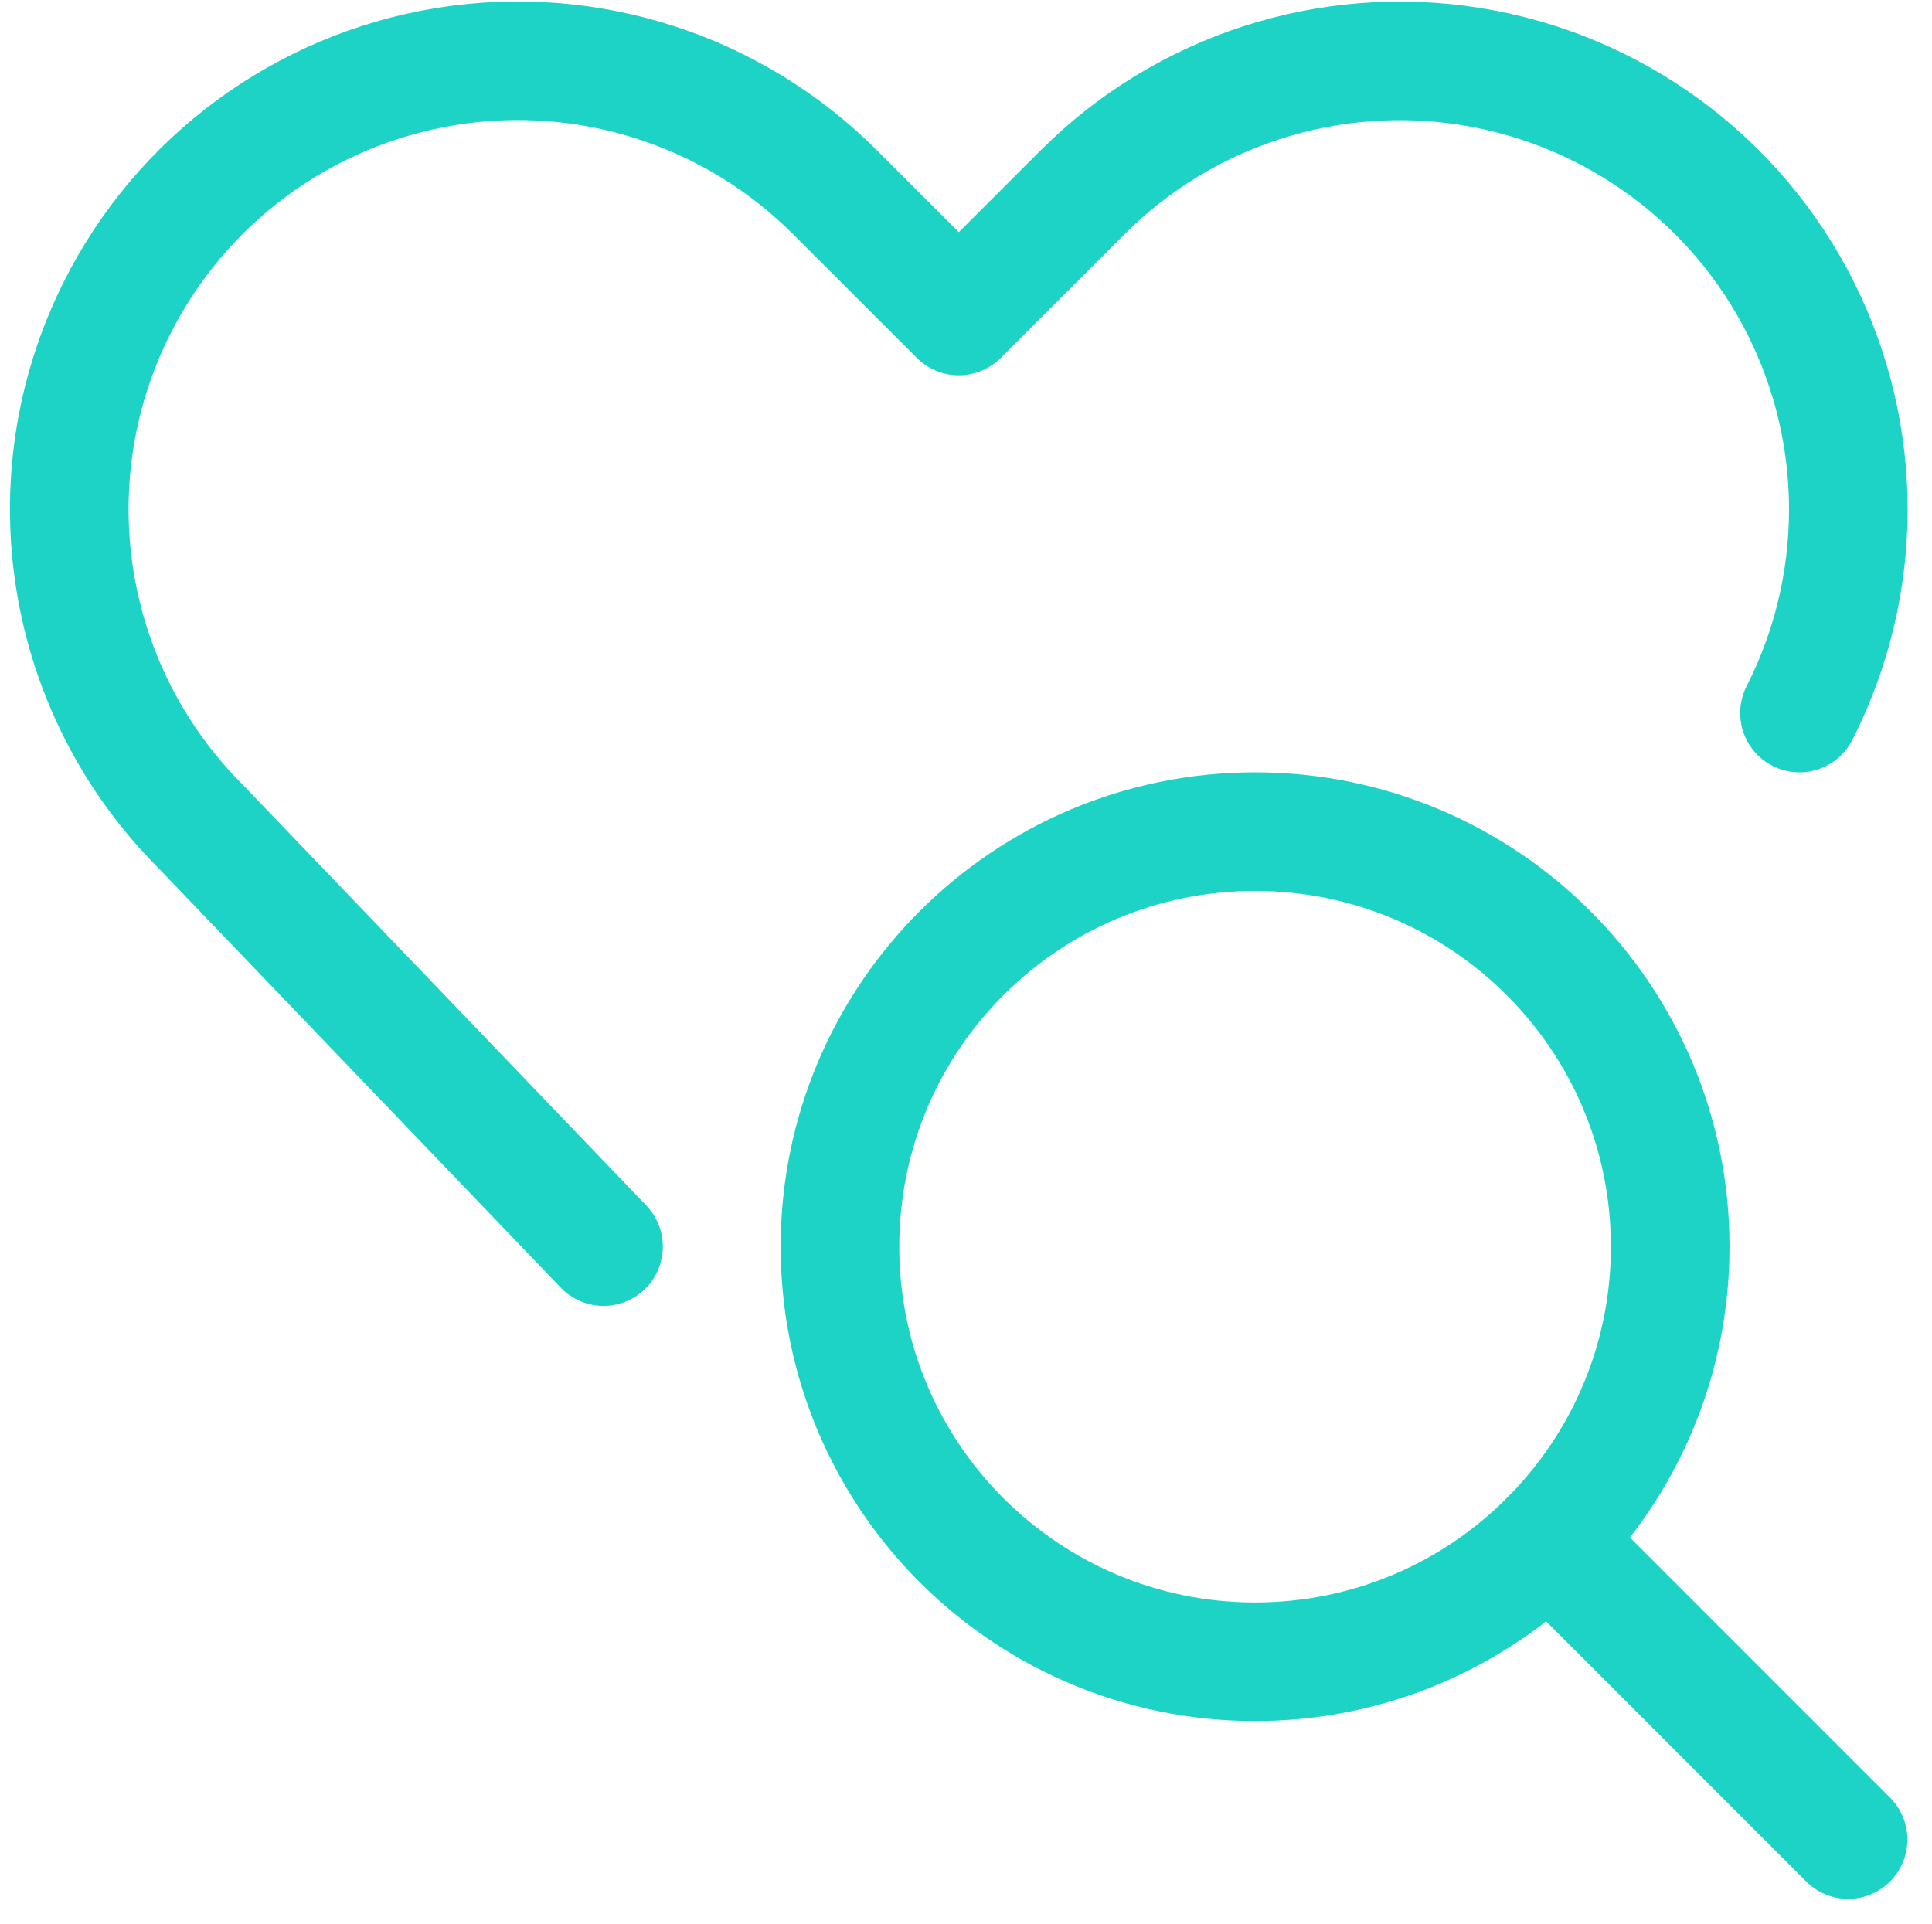
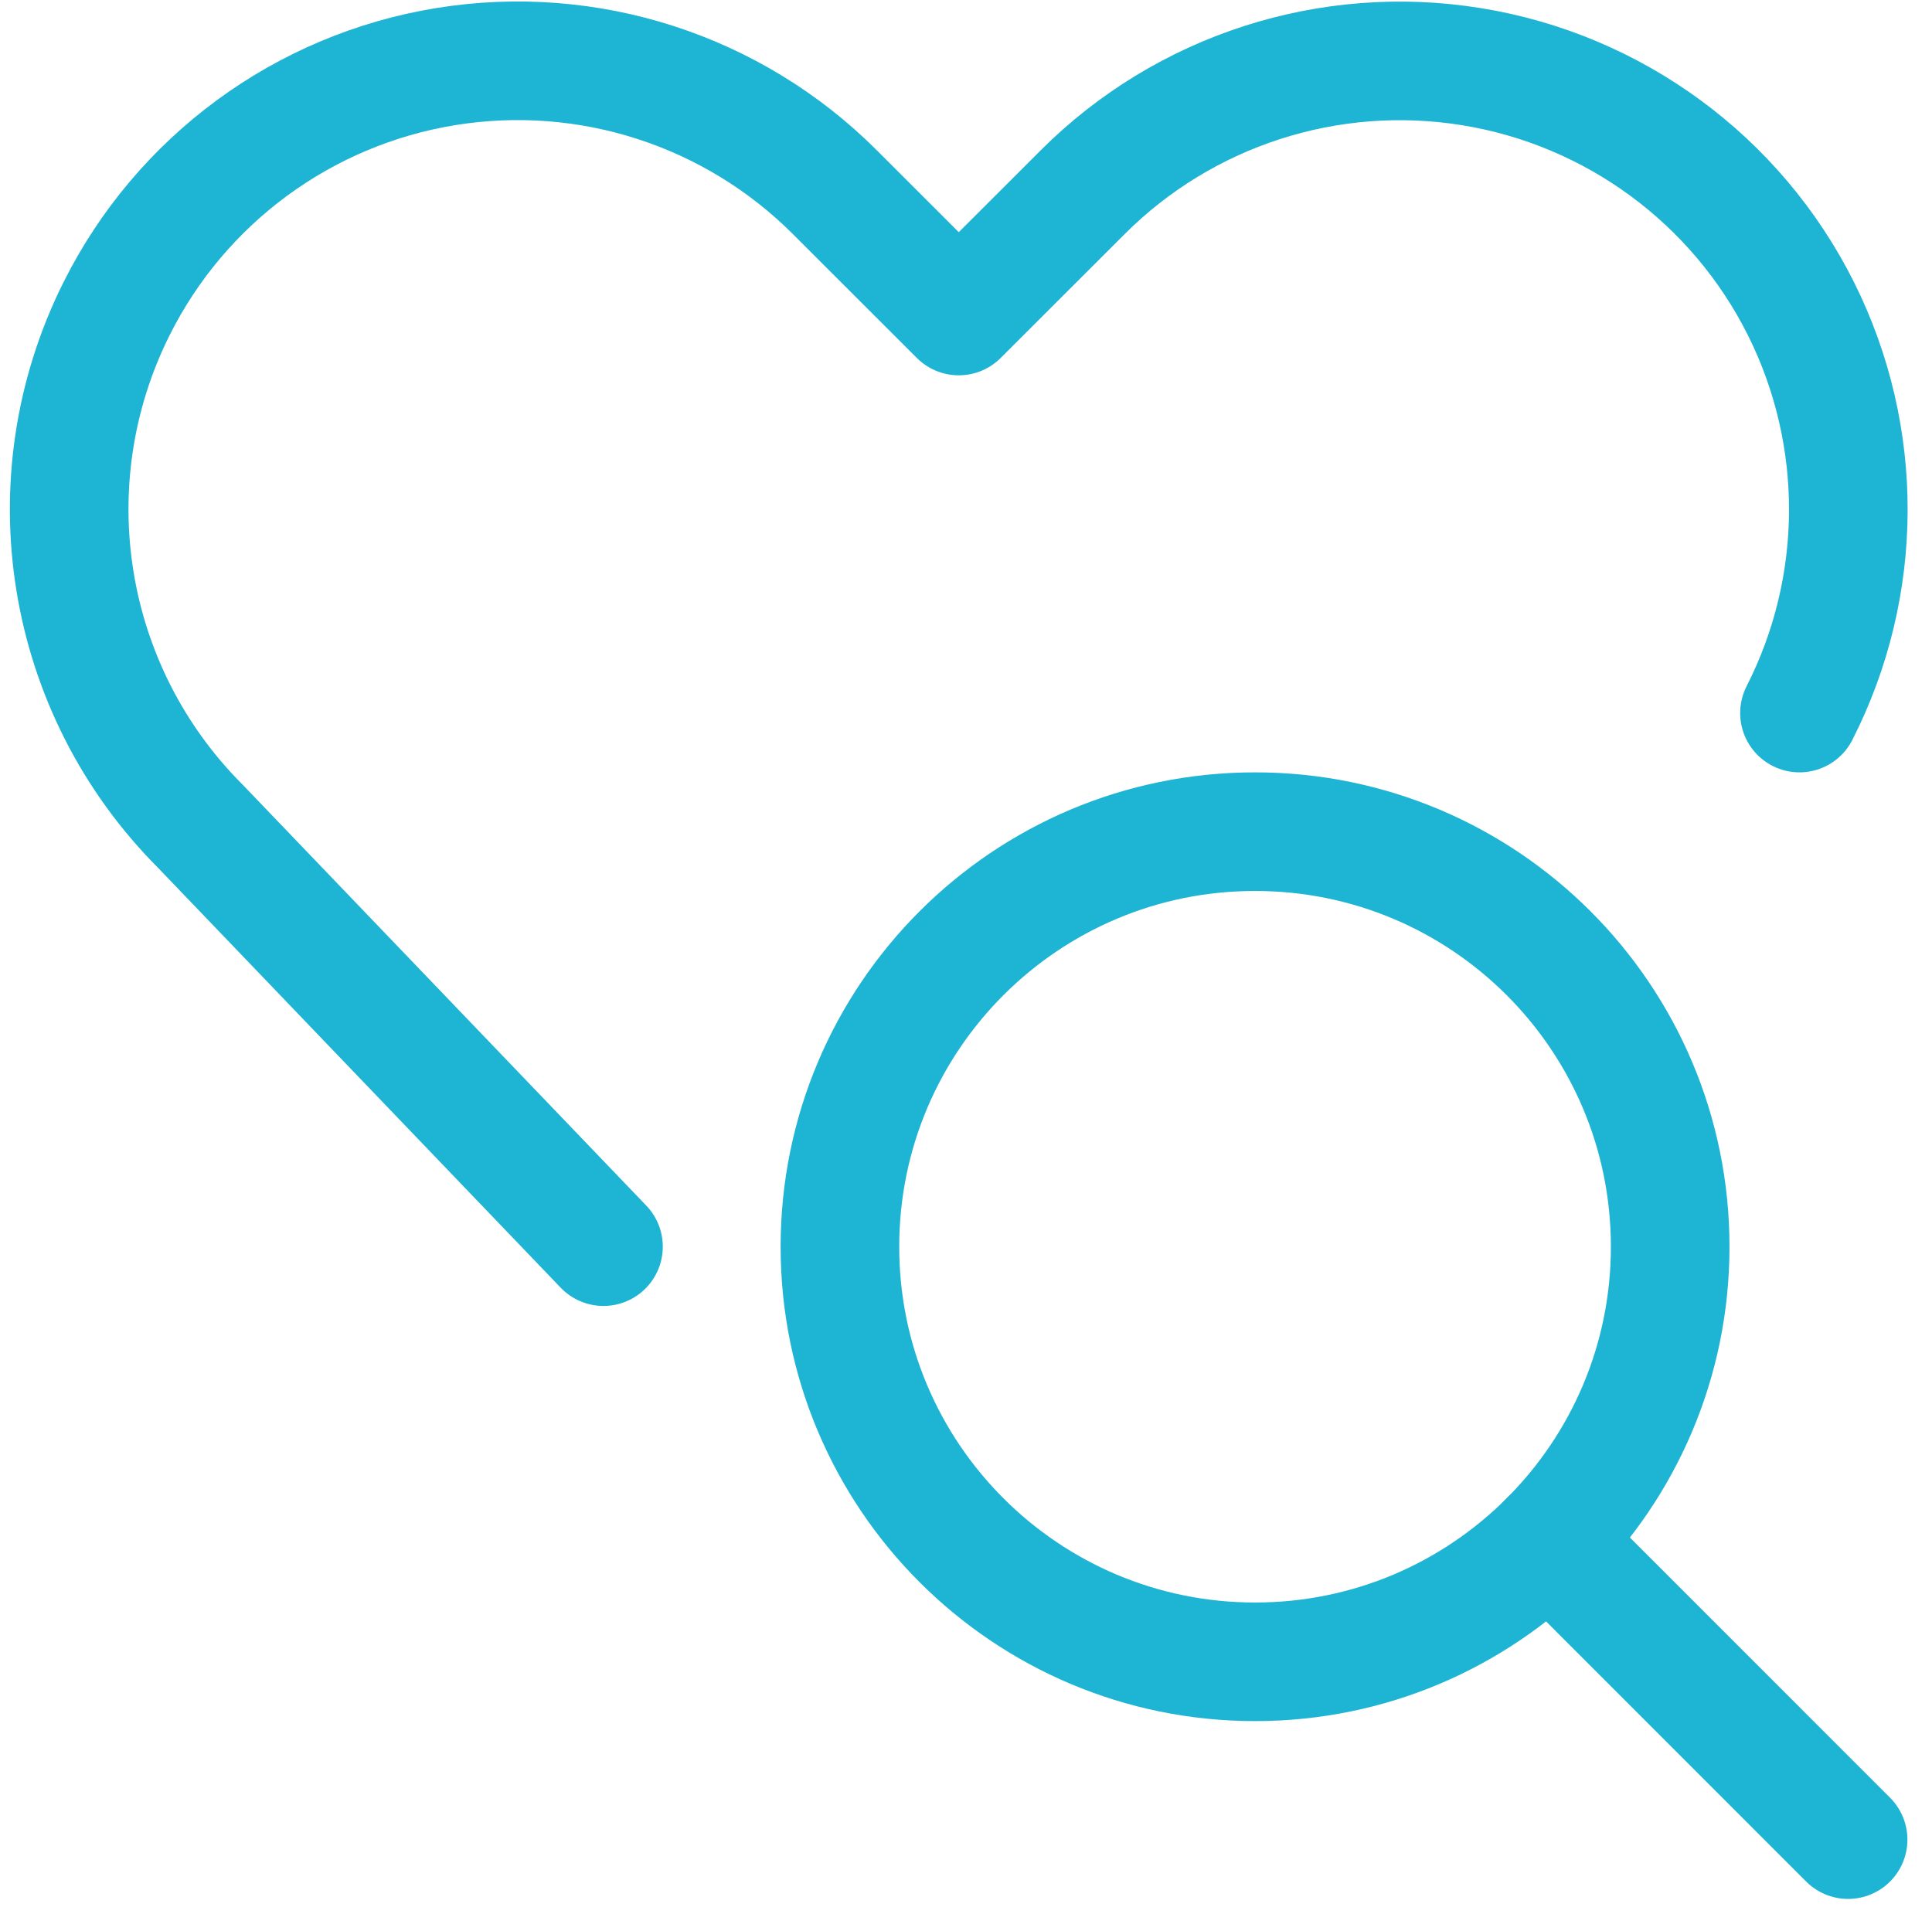
- <svg xmlns="http://www.w3.org/2000/svg" width="24.434" height="24.328" viewBox="0 0 24.434 24.328">
+ <svg xmlns="http://www.w3.org/2000/svg" width="24.433" height="24.328" viewBox="0 0 24.433 24.328">
  <defs>
    <style>
-             .cls-1{fill:none;stroke:#1cd3c6;stroke-linecap:round;stroke-linejoin:round;stroke-width:1.5px}
+             .prefix__cls-1{fill:none;stroke:#1eb4d4;stroke-linecap:round;stroke-linejoin:round;stroke-width:1.5px}
        </style>
  </defs>
-   <g id="streamline-icon-love-it-search_24x24" data-name="streamline-icon-love-it-search@24x24" transform="translate(.876 .768)">
-     <path id="Path_3007" d="M15.747 10.5a5.25 5.25 0 1 1-5.25 5.25 5.25 5.25 0 0 1 5.25-5.25z" class="cls-1" data-name="Path 3007" transform="translate(-.75 -.749)" />
-     <path id="Path_3008" d="M23.247 23.25l-3.787-3.788" class="cls-1" data-name="Path 3008" transform="translate(-.75 -.75)" />
-     <path id="Path_3009" d="M7.507 15.749l-5.095-5.314a5.673 5.673 0 0 1-1.063-6.549 5.671 5.671 0 0 1 9.085-1.473L12 3.978l1.566-1.565a5.673 5.673 0 0 1 9.085 1.473A5.678 5.678 0 0 1 22.632 9" class="cls-1" data-name="Path 3009" transform="translate(-.75 -.749)" />
+   <g id="prefix__streamline-icon-love-it-search_24x24" data-name="streamline-icon-love-it-search@24x24" transform="translate(.875 .768)">
+     <path id="prefix__Path_3007" d="M15.747 10.5a5.25 5.25 0 1 1-5.25 5.25 5.25 5.25 0 0 1 5.25-5.25z" class="prefix__cls-1" data-name="Path 3007" transform="translate(-.75 -.749)" />
+     <path id="prefix__Path_3008" d="M23.247 23.25l-3.787-3.788" class="prefix__cls-1" data-name="Path 3008" transform="translate(-.75 -.75)" />
+     <path id="prefix__Path_3009" d="M7.507 15.749l-5.095-5.314a5.673 5.673 0 0 1-1.063-6.549 5.671 5.671 0 0 1 9.085-1.473L12 3.978l1.566-1.565a5.673 5.673 0 0 1 9.085 1.473A5.678 5.678 0 0 1 22.632 9" class="prefix__cls-1" data-name="Path 3009" transform="translate(-.75 -.749)" />
  </g>
</svg>
